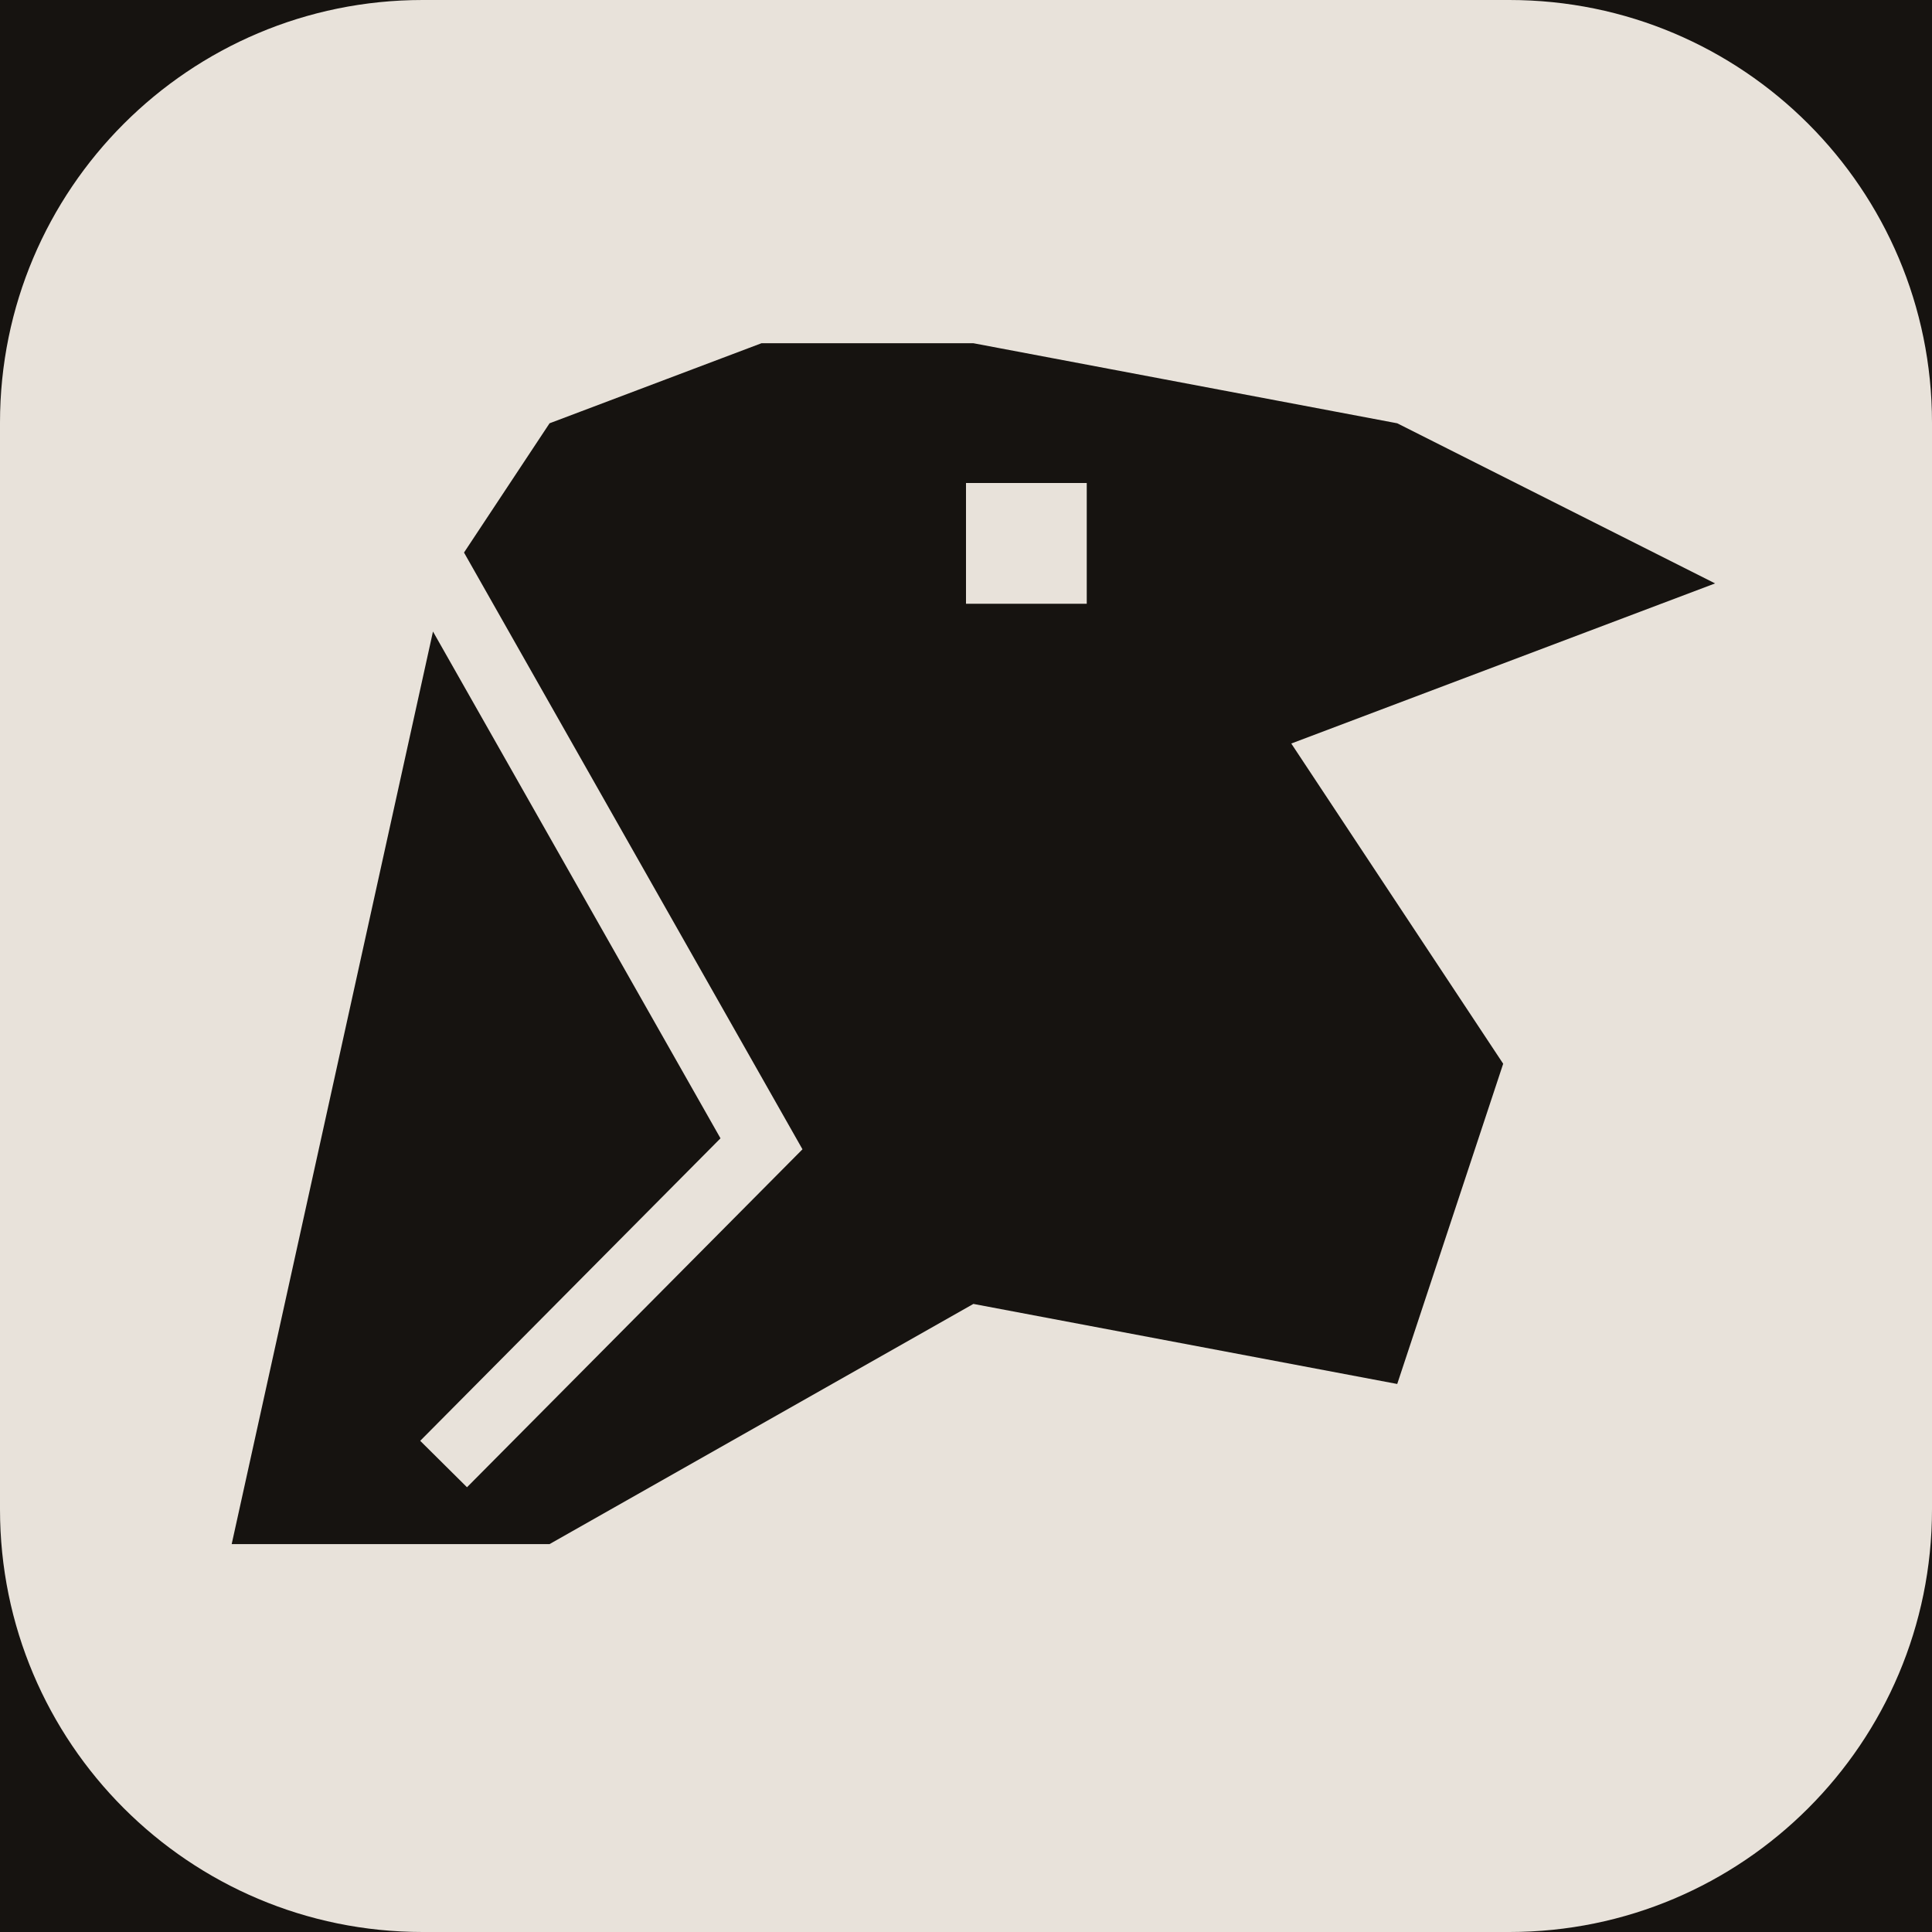
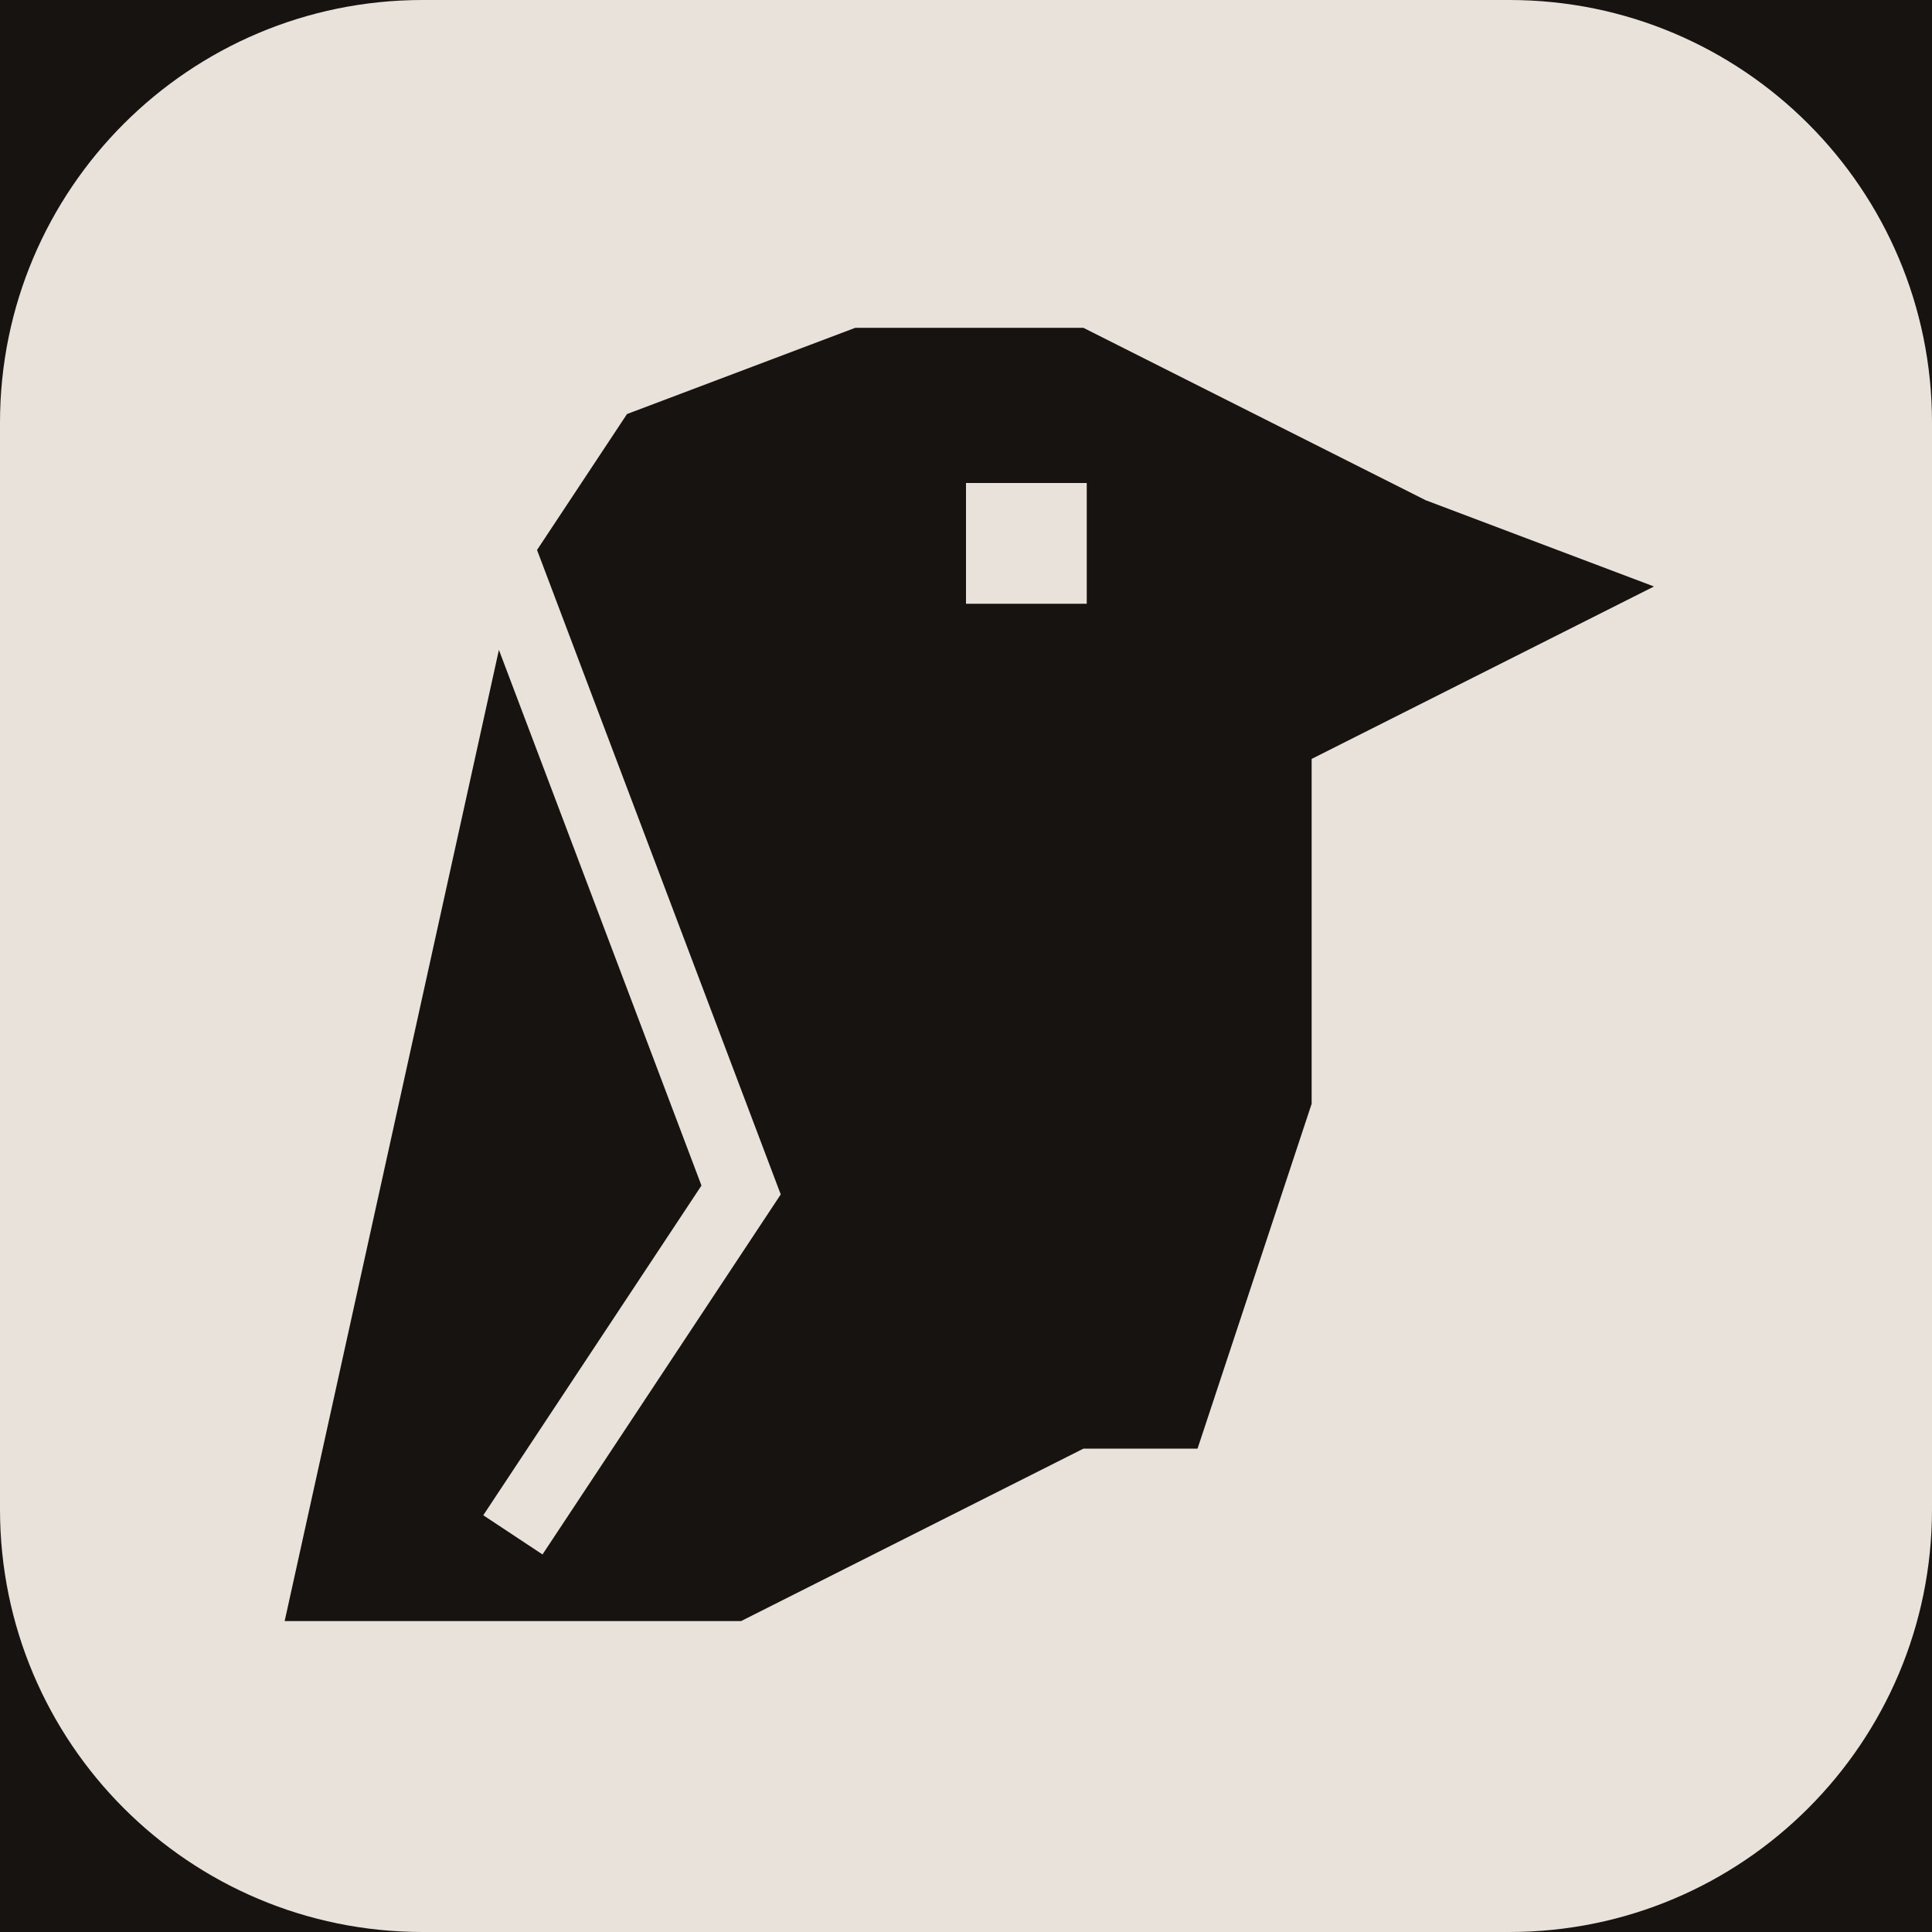
<svg xmlns="http://www.w3.org/2000/svg" width="512" height="512" viewBox="0 0 64 64">
  <rect width="64" height="64" fill="#161310" />
  <g>
-     <path fill="#E8E2DA" fill-rule="evenodd" d="M14,0 H50 A14,14 0 0 1 64,14 V50 A14,14 0 0 1 50,64 H14 A14,14 0 0 1 0,50 V14 A14,14 0 0 1 14,0 Z M56.815,19.326 L46.285,14.022 L32.245,11.37 L25.225,11.37 L18.205,14.022 L15.371,18.304 L26.583,38.072 L15.47,49.267 L13.92,47.729 L23.867,37.708 L14.343,20.92 L7.675,51.15 L18.205,51.15 L32.245,43.194 L46.285,45.846 L49.795,35.238 L42.775,24.63 Z M32,16 h4 v4 h-4 Z" />
+     <path fill="#E8E2DA" fill-rule="evenodd" d="M14,0 H50 A14,14 0 0 1 64,14 V50 A14,14 0 0 1 50,64 H14 A14,14 0 0 1 0,50 V14 A14,14 0 0 1 14,0 Z M54.79,19.428 L47.23,16.572 L35.89,10.86 L28.33,10.86 L20.77,13.716 L17.79,18.219 L25.863,39.567 L17.971,51.493 L16.009,50.195 L23.237,39.273 L16.527,21.528 L9.43,53.7 L24.55,53.7 L35.89,47.988 L39.67,47.988 L43.45,36.564 L43.45,25.14 Z M32,16 h4 v4 h-4 Z" />
  </g>
</svg>
